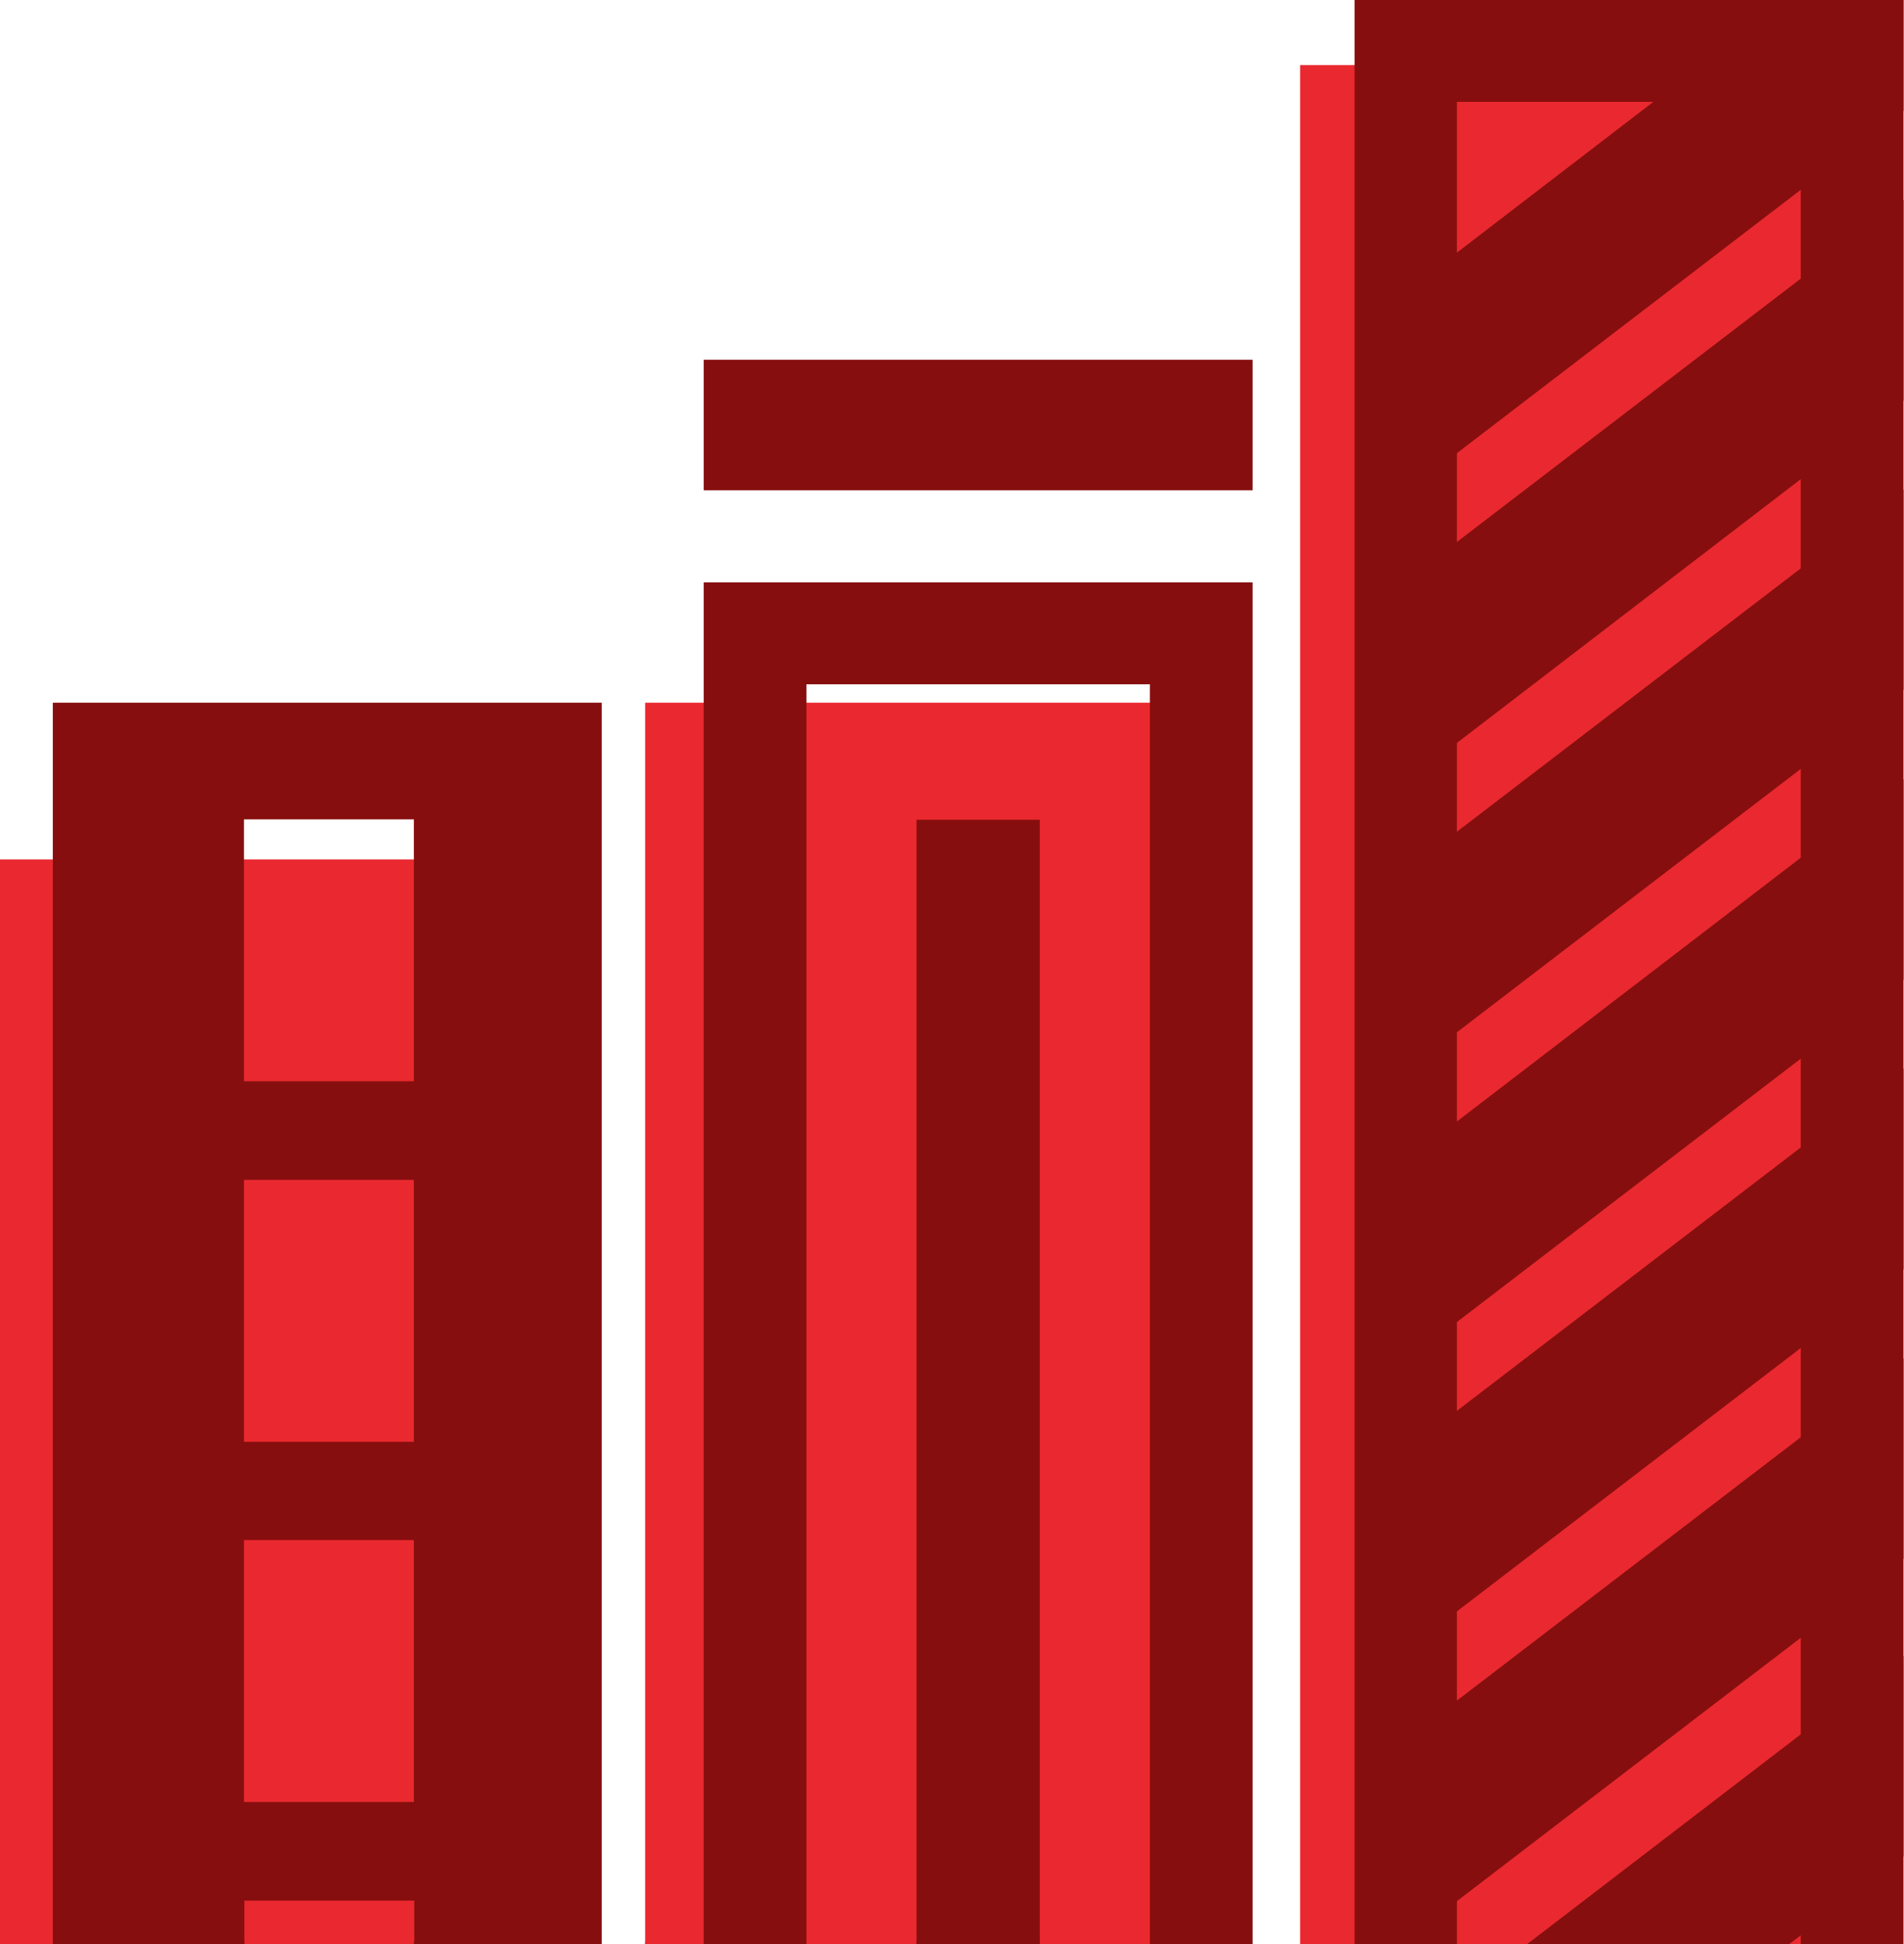
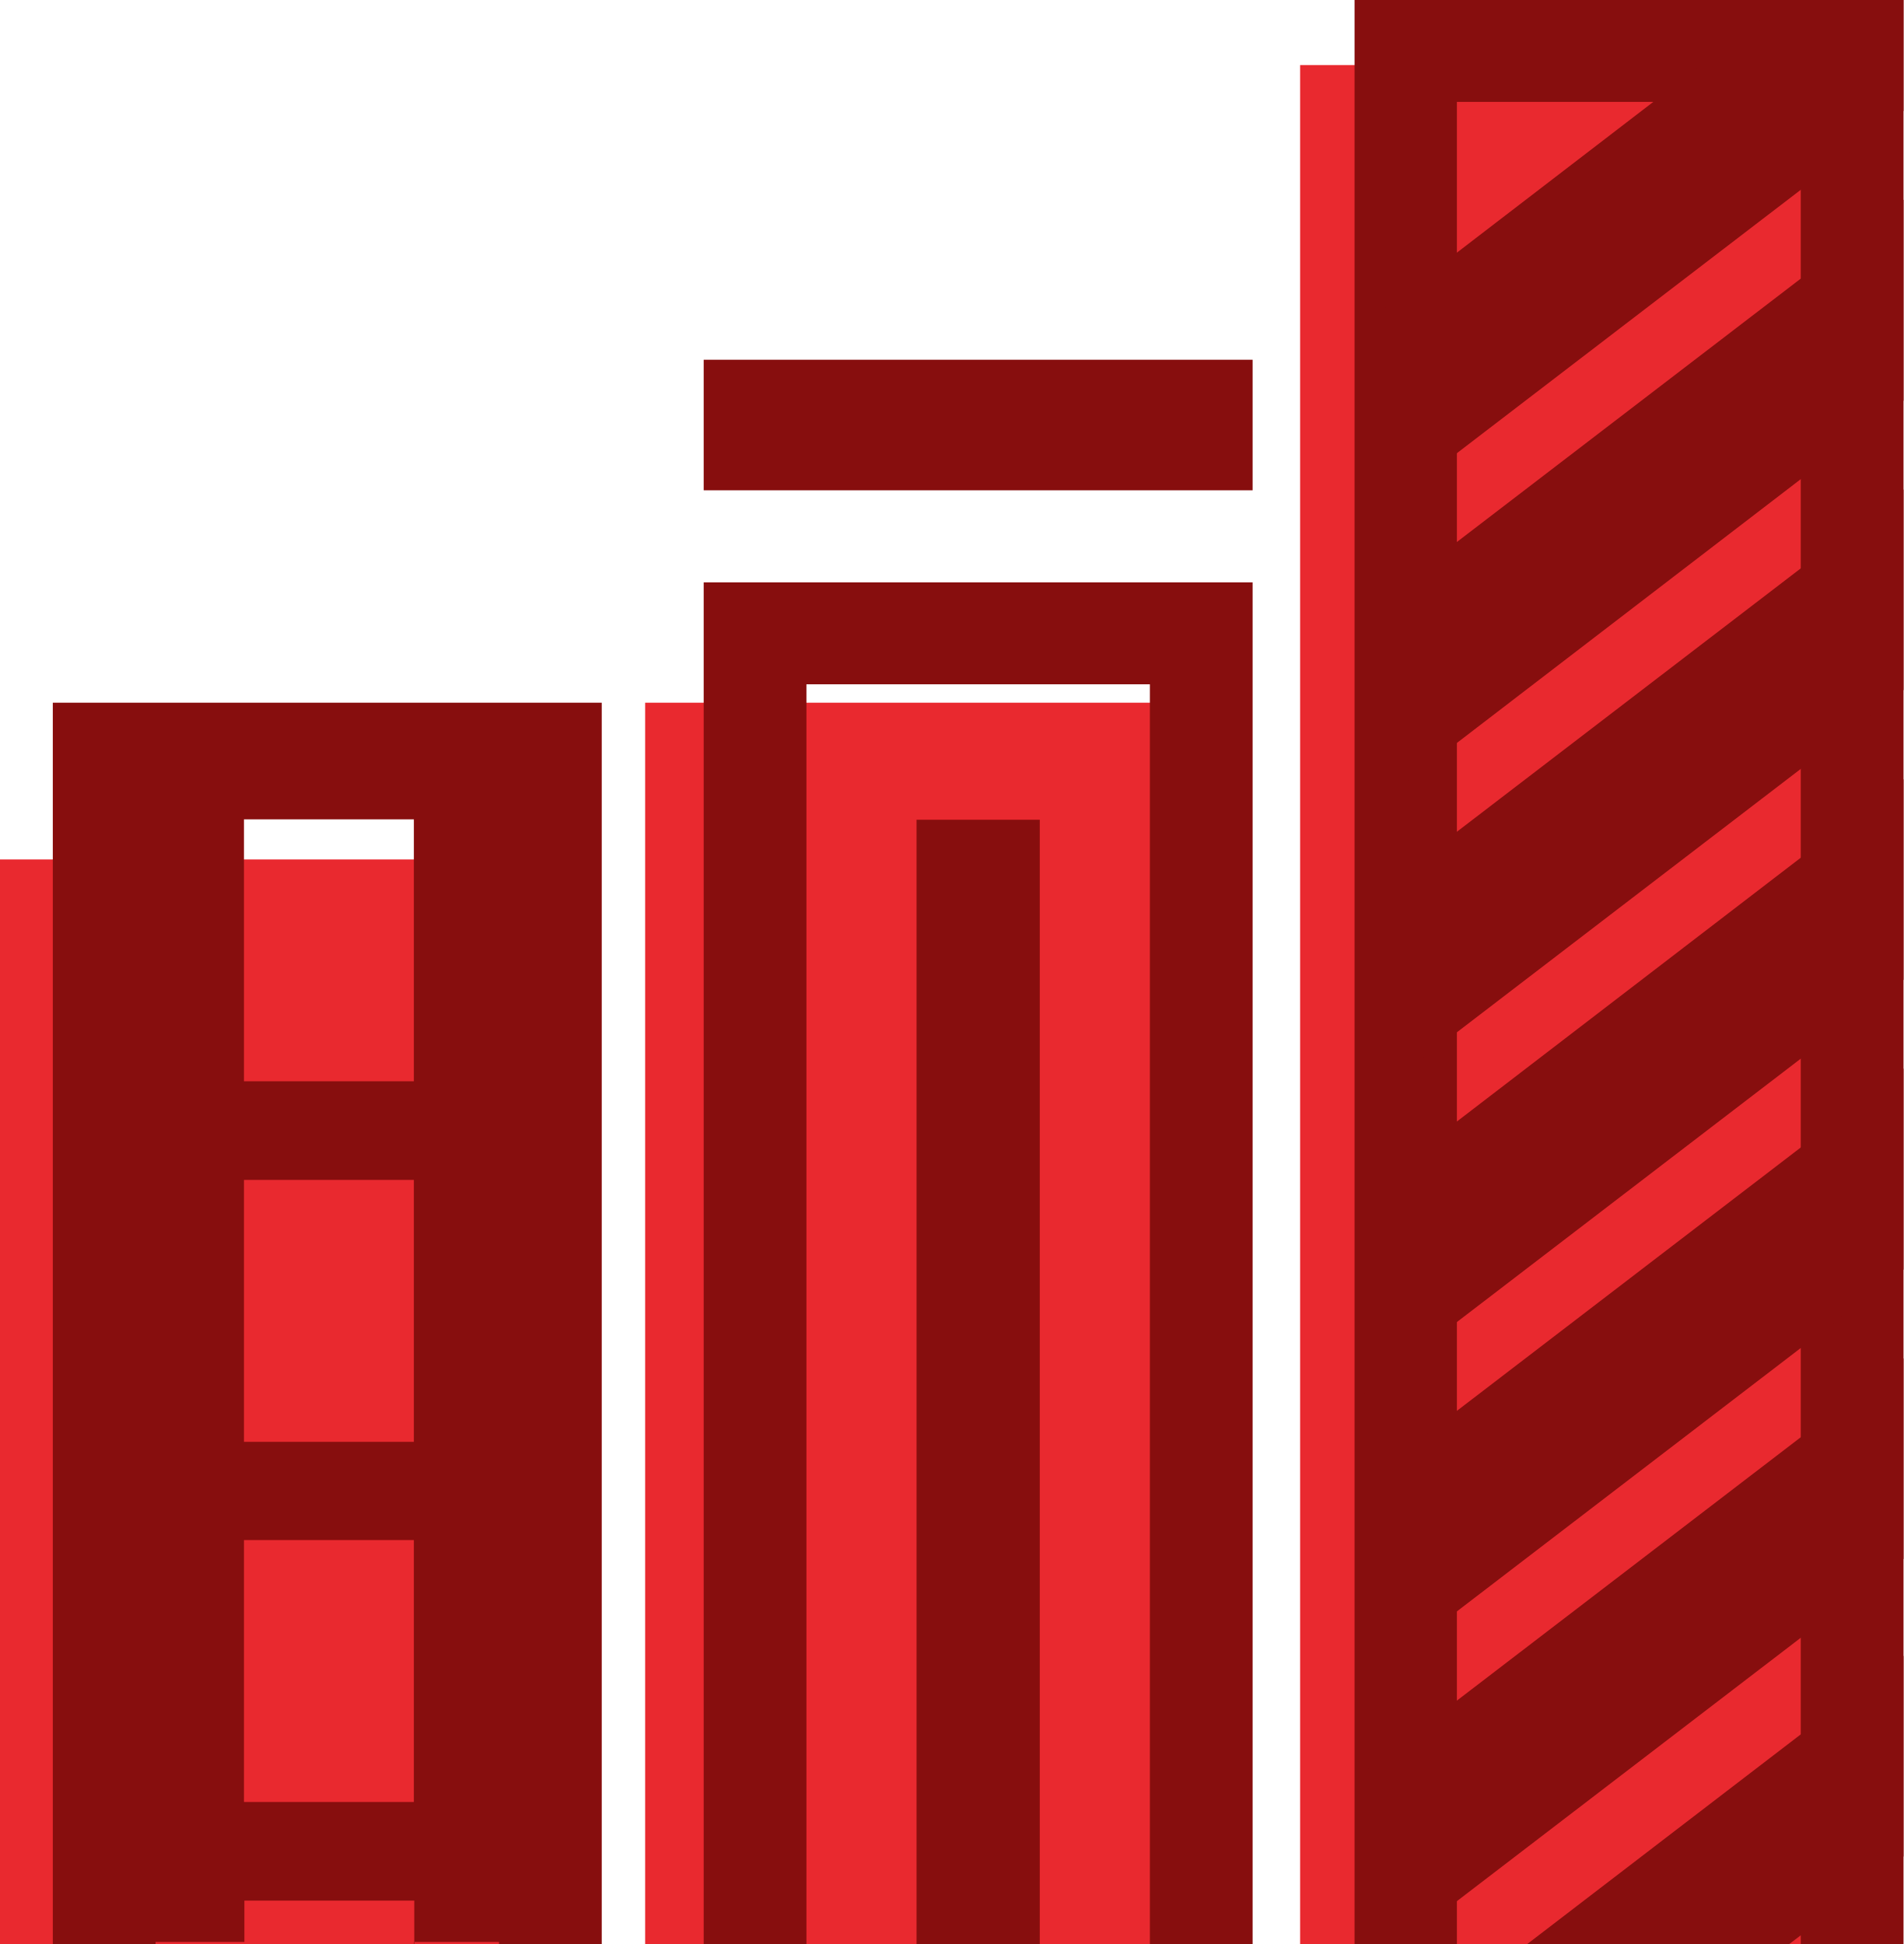
- <svg xmlns="http://www.w3.org/2000/svg" version="1.1" id="Layer_1" x="0px" y="0px" viewBox="0 0 465 475" style="enable-background:new 0 0 465 475;" xml:space="preserve">
-   <style type="text/css">
- 	.st0{fill:#E9292F;}
- 	.st1{fill:#870E0E;}
- 	.st2{fill:none;stroke:#870E0E;stroke-width:25;stroke-miterlimit:10;}
- </style>
-   <rect x="317.6" y="15.9" class="st0" width="130.2" height="459.1" />
-   <rect x="157.6" y="171.7" class="st0" width="130.2" height="303.3" />
-   <rect x="157.6" y="474.5" class="st0" width="130.2" height="0.5" />
-   <rect y="210" class="st0" width="130.2" height="265" />
-   <rect y="474.5" class="st0" width="130.2" height="0.5" />
-   <polygon class="st1" points="38,196.6 121.9,196.6 121.9,475 147,475 147,171.7 12.9,171.7 12.9,475 38,475 " />
-   <path class="st1" d="M134.9,184.1H25.9V475h33.8v-10.6h41.5V475h33.8V184.1z M101.1,440.3H59.6v-64h41.5V440.3z M101.1,352.3H59.6  v-64h41.5V352.3z M59.6,264.2v-64h41.5v64H59.6z" />
-   <rect x="25.9" y="474.5" class="st1" width="33.8" height="0.5" />
-   <rect x="101.1" y="474.5" class="st1" width="33.8" height="0.5" />
-   <g>
-     <polygon class="st1" points="355.9,24.9 439.9,24.9 439.9,475 465,475 465,0 330.9,0 330.9,475 355.9,475  " />
-   </g>
-   <g>
-     <polygon class="st1" points="197,167.2 280.9,167.2 280.9,475 306,475 306,142.3 171.9,142.3 171.9,475 197,475  " />
-     <rect x="184.4" y="100.4" class="st2" width="109.1" height="6.9" />
-   </g>
-   <rect x="223.9" y="200.3" class="st1" width="30.1" height="274.7" />
-   <rect x="223.9" y="474.5" class="st1" width="30.1" height="0.5" />
-   <g>
-     <polygon class="st1" points="436.4,0 404,24.8 356.2,61.5 331.2,80.7 331.2,129.7 356.2,110.5 440,46.3 465,27.1 465,0  " />
-     <polygon class="st1" points="356.2,132.2 331.2,151.4 331.2,200.4 356.2,181.3 440,117 465,97.9 465,48.8 440,68  " />
-     <polygon class="st1" points="356.2,203 331.2,222.2 331.2,271.2 356.2,252 440,187.8 465,168.6 465,119.6 440,138.8  " />
-     <polygon class="st1" points="356.2,273.8 331.2,292.9 331.2,342 356.2,322.8 440,258.6 465,239.4 465,190.4 440,209.5  " />
-     <polygon class="st1" points="356.2,344.5 331.2,363.7 331.2,412.7 356.2,393.5 440,329.3 465,310.2 465,261.1 440,280.3  " />
-     <polygon class="st1" points="356.2,415.3 331.2,434.5 331.2,473.9 343.7,473.9 356.2,464.3 440,400.1 465,380.9 465,331.9    440,351.1  " />
-     <polygon class="st1" points="373.1,475 437.1,475 440,472.8 465,453.6 465,404.6 440,423.7  " />
-   </g>
+ <svg xmlns="http://www.w3.org/2000/svg" viewBox="0 0 465 475" enable-background="new 0 0 465 475">
+   <style type="text/css">.st0{fill:#E9292F;} .st1{fill:#870E0E;} .st2{fill:none;stroke:#870E0E;stroke-width:25;stroke-miterlimit:10;}</style>
+   <path class="st0" d="M317.6 15.9h130.2v459.1h-130.2zm-160 155.8h130.2v303.3h-130.2zm0 302.8h130.2v.5h-130.2zm-157.6-264.5h130.2v265h-130.2zm0 264.5h130.2v.5h-130.2z" />
+   <path class="st1" d="M38 196.6h83.9v278.4h25.1v-303.3h-134.1v303.3h25.1zm96.9-12.5h-109v290.9h33.8v-10.6h41.5v10.6h33.8v-290.9zm-33.8 256.2h-41.5v-64h41.5v64zm0-88h-41.5v-64h41.5v64zm-41.5-88.1v-64h41.5v64h-41.5zm-33.7 210.3h33.8v.5h-33.8zm75.2 0h33.8v.5h-33.8zm254.8-449.6h84v450.1h25.1v-475h-134.1v475h25zm-158.9 142.3h83.9v307.8h25.1v-332.7h-134.1v332.7h25.1z" />
+   <path class="st2" d="M184.4 100.4h109.1v6.9h-109.1z" />
+   <path class="st1" d="M223.9 200.3h30.1v274.7h-30.1zm0 274.2h30.1v.5h-30.1zm212.5-474.5l-32.4 24.8-47.8 36.7-25 19.2v49l25-19.2 83.8-64.2 25-19.2v-27.1zm-80.2 132.2l-25 19.2v49l25-19.1 83.8-64.3 25-19.1v-49.1l-25 19.2zm0 70.8l-25 19.2v49l25-19.2 83.8-64.2 25-19.2v-49l-25 19.2zm0 70.8l-25 19.1v49.1l25-19.2 83.8-64.2 25-19.2v-49l-25 19.1zm0 70.7l-25 19.2v49l25-19.2 83.8-64.2 25-19.1v-49.1l-25 19.2zm0 70.8l-25 19.2v39.4h12.5l12.5-9.6 83.8-64.2 25-19.2v-49l-25 19.2zm16.9 59.7h64l2.9-2.2 25-19.2v-49l-25 19.1z" />
</svg>
